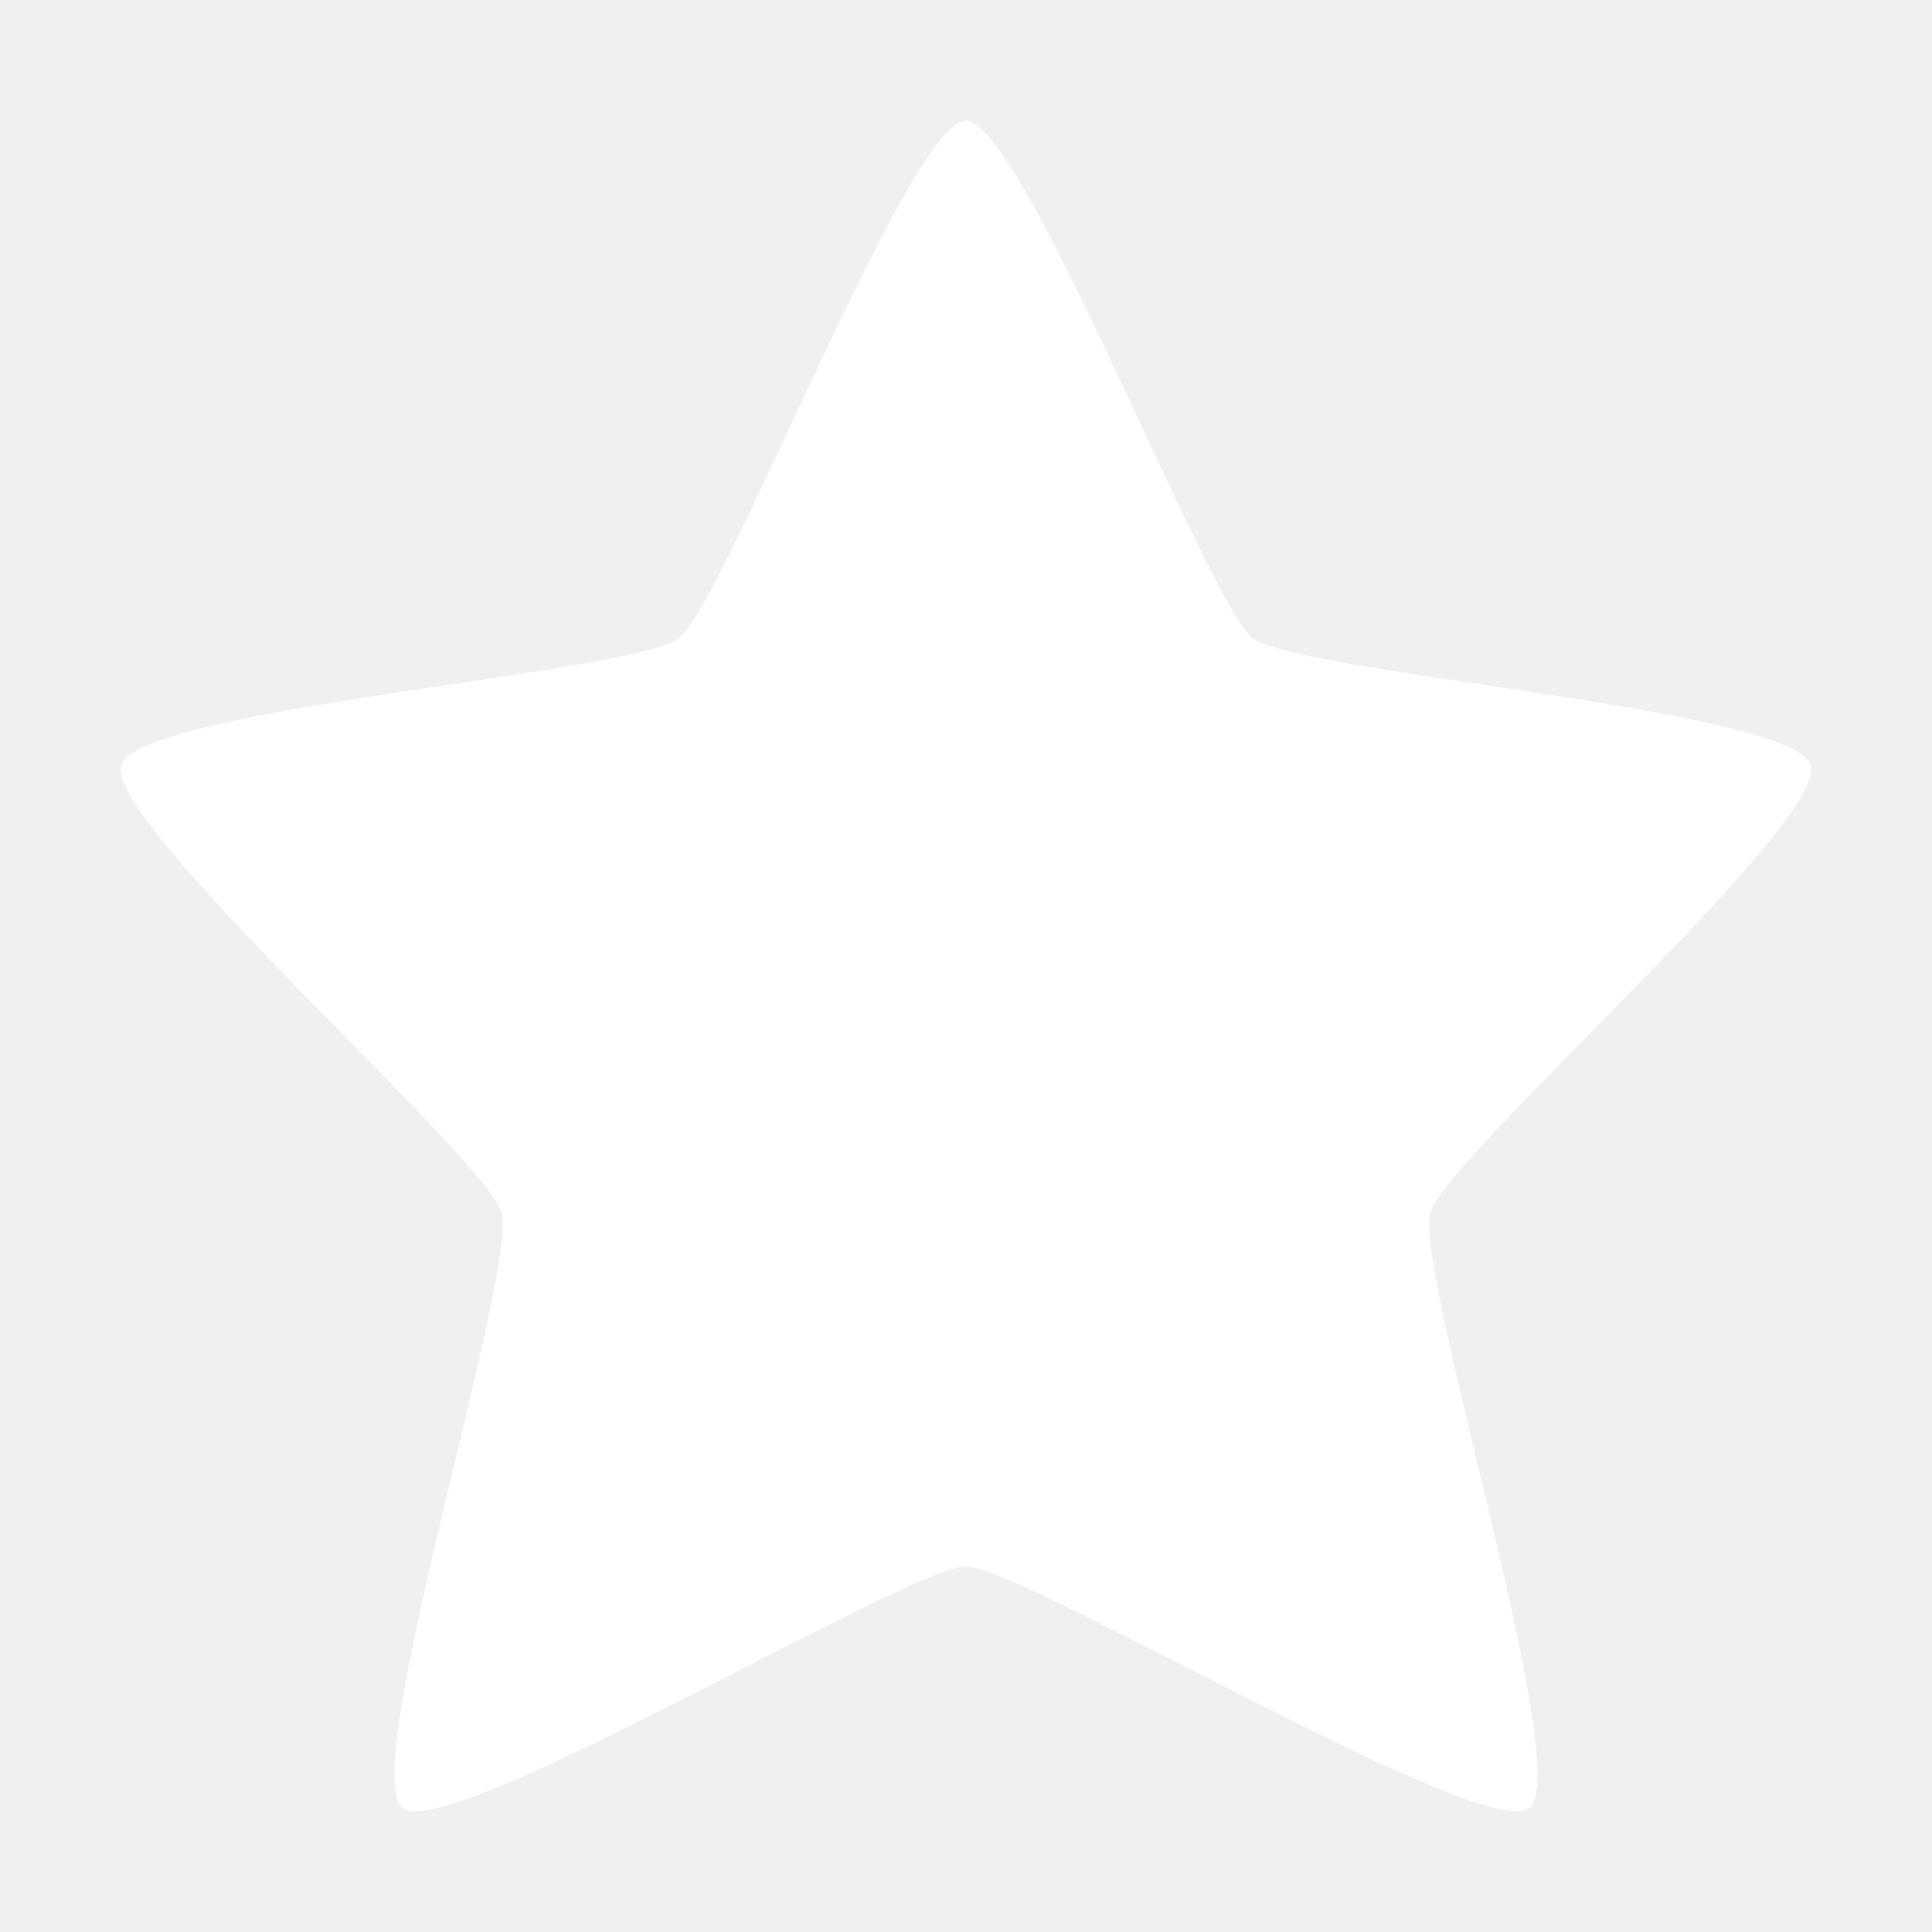
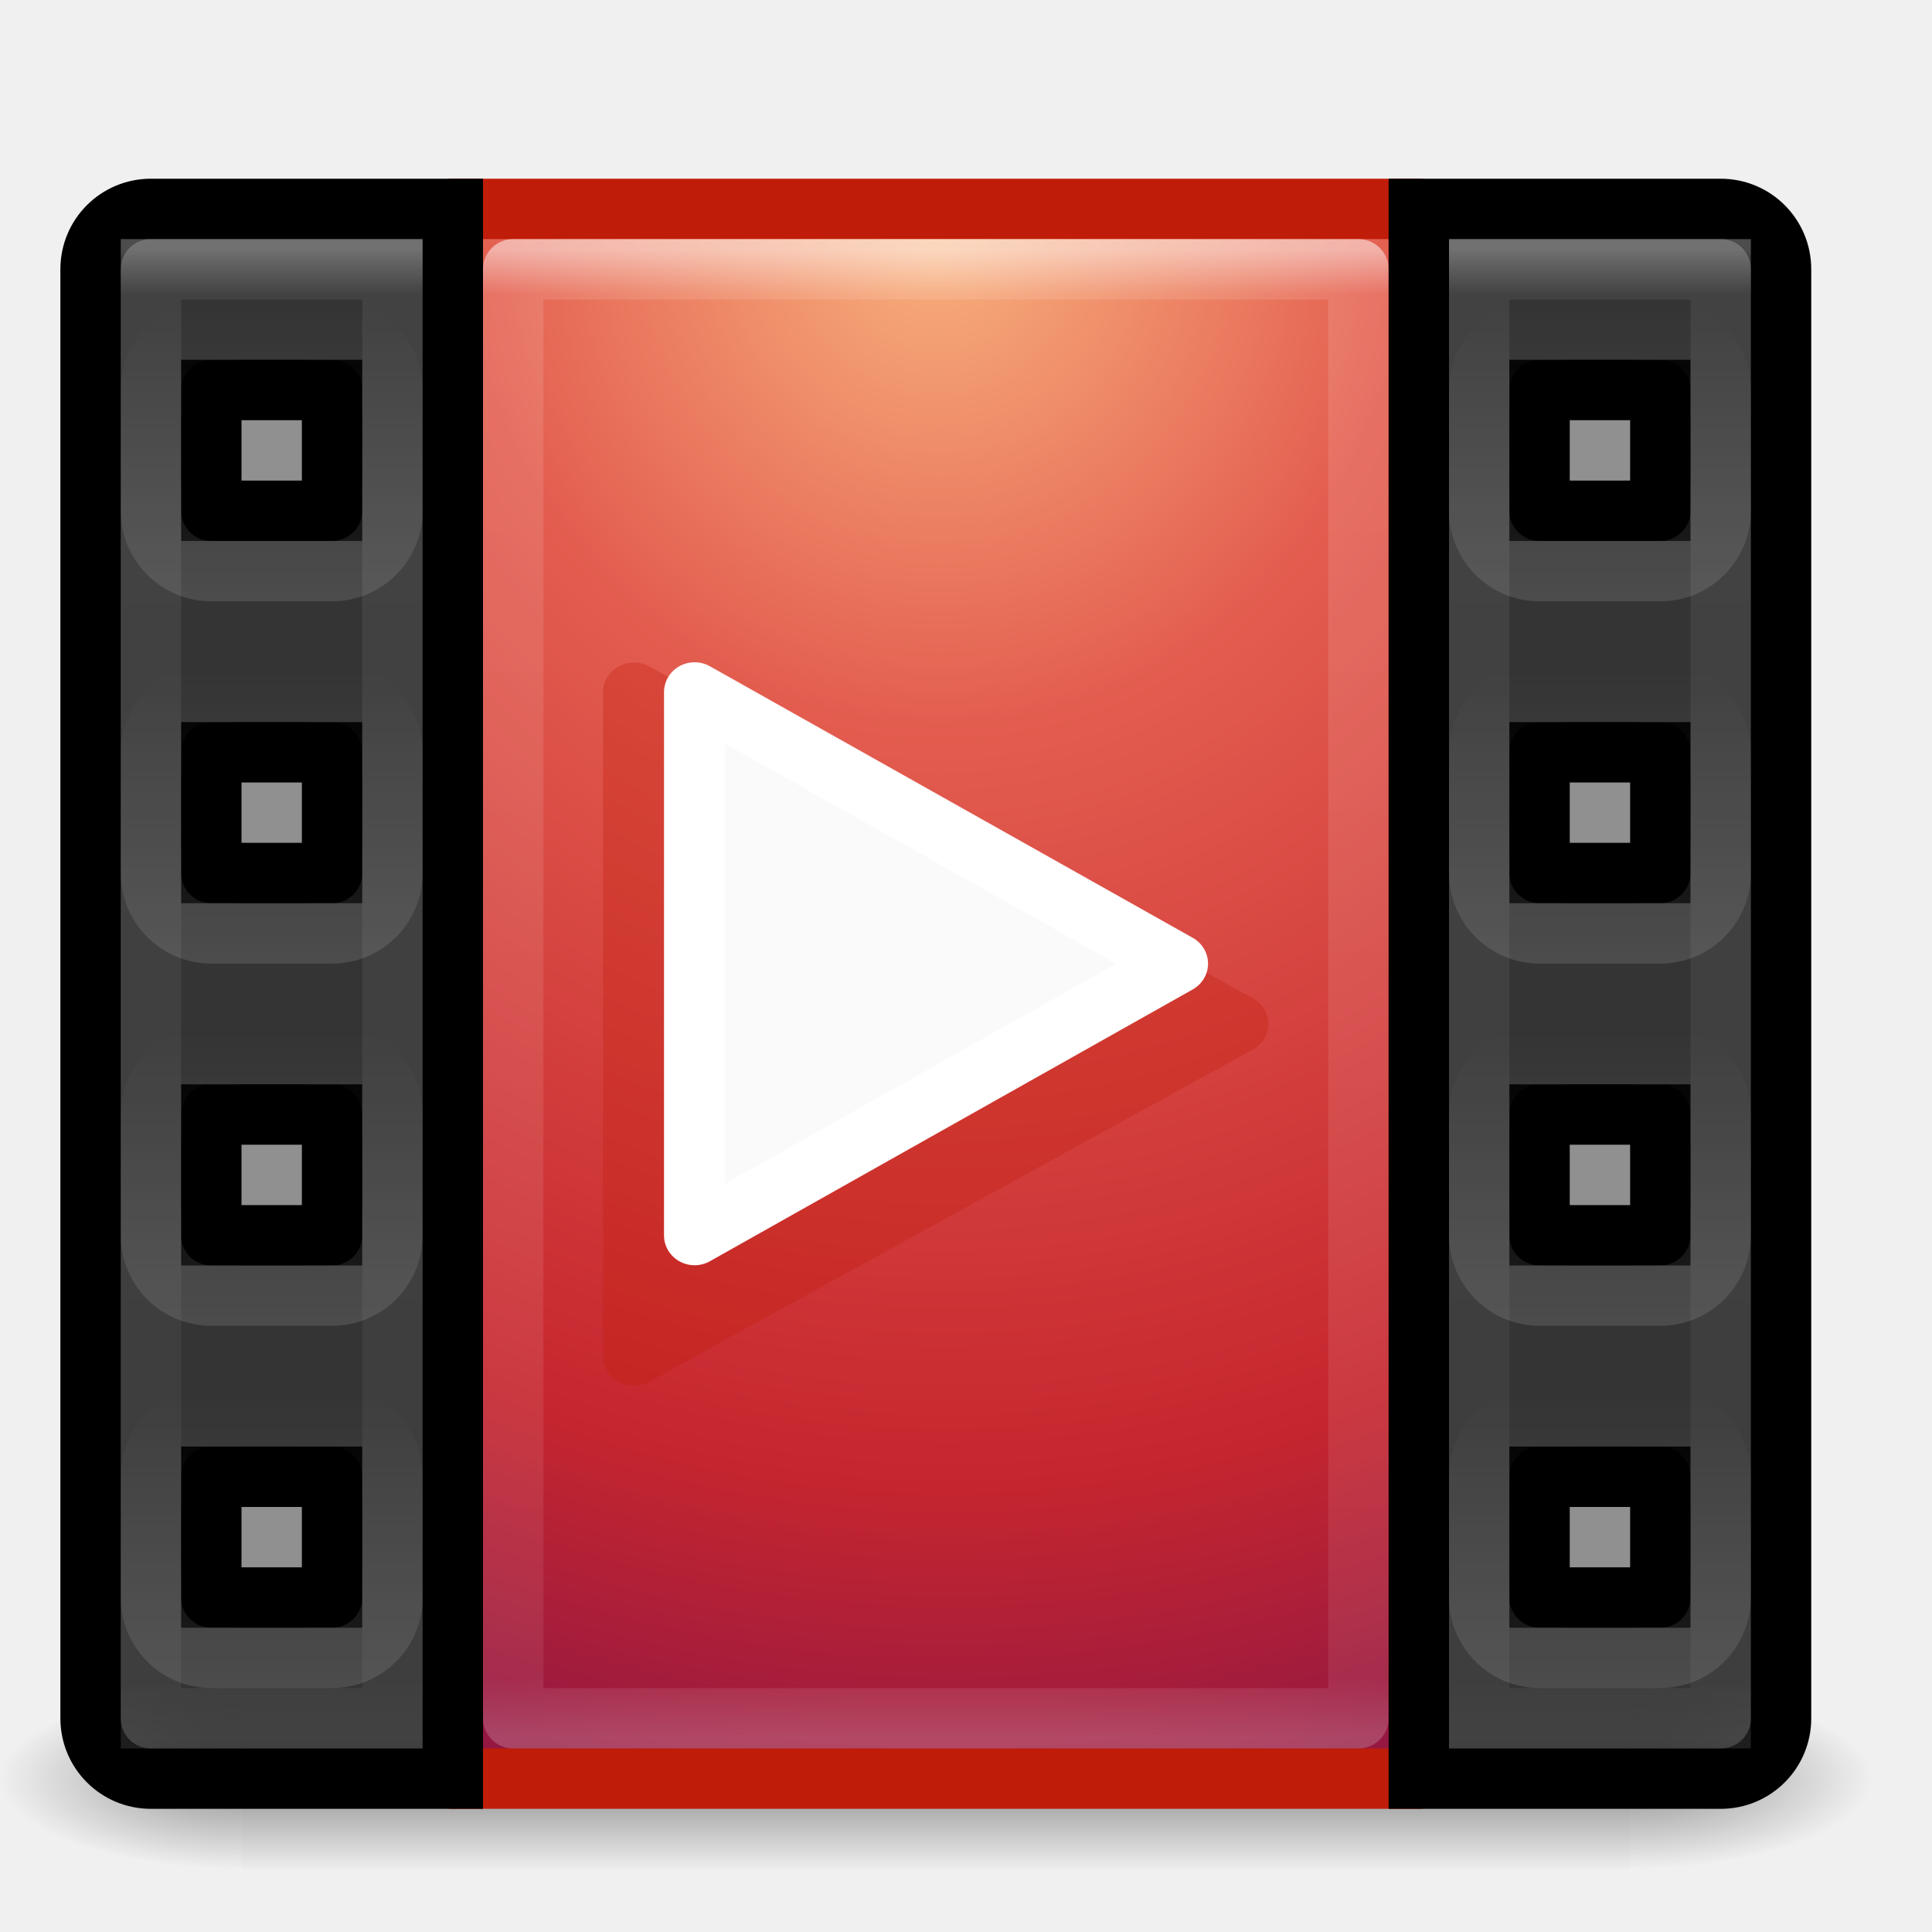
- <svg xmlns="http://www.w3.org/2000/svg" height="32" width="32" viewBox="0 0 32 32" version="1.1">
-   <g transform="translate(0,16)" fill="#fff">
-     <path d="m16-14c0.945 0 3.991 7.992 4.755 8.575 0.764 0.583 8.943 1.157 9.235 2.1 0.292 0.944-6.004 6.456-6.296 7.4-0.292 0.944 2.398 9.29 1.634 9.873-0.764 0.583-8.383-4.002-9.328-4.002-0.945 0-8.564 4.585-9.329 4.002-0.764-0.584 1.926-8.93 1.634-9.873s-6.588-6.456-6.296-7.4c0.292-0.944 8.47-1.517 9.234-2.1 0.765-0.583 3.811-8.575 4.756-8.575z" />
-     <path opacity=".3" d="m88-14c0.945 0 3.991 7.992 4.755 8.575 0.764 0.583 8.943 1.157 9.235 2.1 0.292 0.944-6.004 6.456-6.296 7.4-0.292 0.944 2.398 9.29 1.634 9.873-0.764 0.583-8.383-4.002-9.328-4.002-0.945 0-8.564 4.585-9.329 4.002-0.764-0.583 1.926-8.929 1.634-9.873-0.292-0.944-6.588-6.456-6.296-7.4 0.292-0.944 8.47-1.517 9.235-2.1 0.764-0.583 3.811-8.575 4.755-8.575z" />
-     <path opacity=".7" d="m34.344 13.406c-0.172 0.088-0.315 0.187-0.344 0.282-0.282 0.911 5.581 6.044 6.25 7.25 0.063-0.401 0.105-0.738 0.062-0.875-0.247-0.8-4.759-4.854-5.969-6.656zm27.312 0c-1.21 1.802-5.721 5.857-5.969 6.656-0.042 0.137-0.001 0.474 0.062 0.875 0.669-1.206 6.532-6.339 6.25-7.25-0.029-0.094-0.172-0.194-0.344-0.281zm-13.656 12.532c-0.945 0-8.579 4.583-9.344 4-0.032-0.024-0.042-0.075-0.062-0.125-0.061 0.572-0.083 1.014 0.062 1.125 0.764 0.583 8.399-4 9.344-4 0.945 0 8.579 4.583 9.344 4 0.146-0.111 0.124-0.553 0.062-1.125-0.02 0.05-0.031 0.101-0.062 0.125-0.764 0.583-8.399-4-9.344-4z" transform="translate(0,-16)" />
+ <svg xmlns="http://www.w3.org/2000/svg" xmlns:xlink="http://www.w3.org/1999/xlink" height="32" width="32" version="1.1">
+   <defs>
+     <radialGradient id="h" xlink:href="#b" gradientUnits="userSpaceOnUse" cy="43.5" cx="4.993" gradientTransform="matrix(1.603 0 0 0.6 541.99 860.76)" r="2.5" />
+     <linearGradient id="b">
+       <stop offset="0" />
+       <stop stop-opacity="0" offset="1" />
+     </linearGradient>
+     <radialGradient id="g" xlink:href="#b" gradientUnits="userSpaceOnUse" cy="43.5" cx="4.993" gradientTransform="matrix(1.603 0 0 0.6 -535.01 -912.96)" r="2.5" />
+     <linearGradient id="u" x1="25.058" xlink:href="#b" spreadMethod="reflect" gradientUnits="userSpaceOnUse" y1="43.544" gradientTransform="matrix(.82143 0 0 .42857 518.79 868.22)" x2="25.058" y2="39.999" />
+     <radialGradient id="f" gradientUnits="userSpaceOnUse" cy="8.45" cx="7.496" gradientTransform="matrix(-.0095987 1.5579 -1.4869 -.024192 551.14 849.78)" r="20">
+       <stop stop-color="#f8b17e" offset="0" />
+       <stop stop-color="#e35d4f" offset=".262" />
+       <stop stop-color="#c6262e" offset=".661" />
+       <stop stop-color="#690b54" offset="1" />
+     </radialGradient>
+     <linearGradient id="t" x1="547" xlink:href="#e" gradientUnits="userSpaceOnUse" x2="547" y1="887.36" y2="860.36" />
+     <linearGradient id="e" x1="24" gradientUnits="userSpaceOnUse" y1="44" gradientTransform="matrix(2.641 0 0 2.641 .61539 -60.385)" x2="24" y2="3.899">
+       <stop stop-color="#791235" offset="0" />
+       <stop stop-color="#bf1d09" offset="1" />
+     </linearGradient>
+     <linearGradient id="s" x1="24" xlink:href="#c" gradientUnits="userSpaceOnUse" y1="5" gradientTransform="matrix(.37838 0 0 .64865 529.42 858.29)" x2="24" y2="43" />
+     <linearGradient id="c" x1="24" gradientUnits="userSpaceOnUse" y1="5.33" gradientTransform="matrix(2.7297 0 0 2.7297 -1.5135 -62.513)" x2="24" y2="43">
+       <stop stop-color="#FFF" offset="0" />
+       <stop stop-color="#FFF" stop-opacity=".235" offset=".03" />
+       <stop stop-color="#FFF" stop-opacity=".157" offset=".961" />
+       <stop stop-color="#FFF" stop-opacity=".392" offset="1" />
+     </linearGradient>
+     <linearGradient id="r" x1="24" xlink:href="#c" gradientUnits="userSpaceOnUse" y1="5" gradientTransform="matrix(.10811 0 0 .64865 524.91 858.29)" x2="24" y2="43" />
+     <linearGradient id="q" x1="526" xlink:href="#a" gradientUnits="userSpaceOnUse" y1="812.36" gradientTransform="matrix(0.8 0 0 0.8 -1306.1 -122.39)" x2="532" y2="812.36" />
+     <linearGradient id="a">
+       <stop stop-color="#FFF" offset="0" />
+       <stop stop-color="#FFF" stop-opacity="0" offset="1" />
+     </linearGradient>
+     <linearGradient id="p" x1="526" xlink:href="#a" gradientUnits="userSpaceOnUse" y1="812.36" gradientTransform="matrix(0.8 0 0 0.8 -1300.1 -122.39)" x2="532" y2="812.36" />
+     <linearGradient id="o" x1="526" xlink:href="#a" gradientUnits="userSpaceOnUse" y1="812.36" gradientTransform="matrix(0.8 0 0 0.8 -1294.1 -122.39)" x2="532" y2="812.36" />
+     <linearGradient id="n" x1="526" xlink:href="#a" gradientUnits="userSpaceOnUse" y1="812.36" gradientTransform="matrix(0.8 0 0 0.8 -1288.1 -122.39)" x2="532" y2="812.36" />
+     <linearGradient id="m" x1="24" xlink:href="#c" gradientUnits="userSpaceOnUse" y1="5" gradientTransform="matrix(-.10811 0 0 .64865 552.09 858.29)" x2="24" y2="43" />
+     <linearGradient id="l" x1="526" xlink:href="#a" gradientUnits="userSpaceOnUse" y1="812.36" gradientTransform="matrix(0.8 0 0 0.8 -1306.1 -1199.4)" x2="532" y2="812.36" />
+     <linearGradient id="k" x1="526" xlink:href="#a" gradientUnits="userSpaceOnUse" y1="812.36" gradientTransform="matrix(0.8 0 0 0.8 -1300.1 -1199.4)" x2="532" y2="812.36" />
+     <linearGradient id="j" x1="526" xlink:href="#a" gradientUnits="userSpaceOnUse" y1="812.36" gradientTransform="matrix(0.8 0 0 0.8 -1294.1 -1199.4)" x2="532" y2="812.36" />
+     <linearGradient id="i" x1="526" xlink:href="#a" gradientUnits="userSpaceOnUse" y1="812.36" gradientTransform="matrix(0.8 0 0 0.8 -1288.1 -1199.4)" x2="532" y2="812.36" />
+     <linearGradient id="d" x1="598.77" xlink:href="#e" gradientUnits="userSpaceOnUse" x2="598.77" y1="475.7" y2="448.3" />
+   </defs>
+   <g transform="translate(0 -1020.4)">
+     <g transform="translate(-523 163)">
+       <rect opacity=".4" height="3" width="4" y="885.36" x="550" fill="url(#h)" />
+       <rect opacity=".4" transform="scale(-1)" height="3" width="4" y="-888.36" x="-527" fill="url(#g)" />
+       <rect opacity=".4" height="3" width="23" y="885.36" x="527" fill="url(#u)" />
+       <g stroke-linecap="round">
+         <rect stroke-linejoin="round" style="color:#000000" height="26" width="16" stroke="url(#t)" x="530.5" y="860.86" fill="url(#f)" />
+         <rect opacity=".5" stroke-linejoin="round" height="24" width="14" stroke="url(#s)" x="531.5" y="861.86" fill="none" />
+         <path style="color:#000000" d="m525.5 860.86c-0.554 0-1 0.446-1 1v24c0 0.554 0.446 1 1 1h5v-26h-5zm1 3h1 1v2h-2v-2zm0 6h2v2h-2v-2zm0 6h2v2h-2v-2zm0 6h2v2h-1-1v-2z" fill-opacity=".784" stroke="#000" />
+       </g>
+       <g fill="none">
+         <path opacity=".3" d="m525.5 861.86v24h1 3v-3-18-3h-3-1z" stroke="url(#r)" stroke-linecap="round" />
+         <g stroke-linejoin="round">
+           <rect opacity=".12" ry="1" rx="1" transform="rotate(-90)" width="4" stroke="url(#q)" x="-884.86" y="525.5" height="4" />
+           <rect opacity=".12" ry="1" rx="1" transform="rotate(-90)" width="4" stroke="url(#p)" x="-878.86" y="525.5" height="4" />
+           <rect opacity=".12" ry="1" rx="1" transform="rotate(-90)" width="4" stroke="url(#o)" x="-872.86" y="525.5" height="4" />
+           <rect opacity=".12" ry="1" rx="1" transform="rotate(-90)" width="4" stroke="url(#n)" x="-866.86" y="525.5" height="4" />
+         </g>
+       </g>
+       <g>
+         <g fill-rule="evenodd">
+           <rect opacity=".4" rx="1" ry="1" height="3" width="3" y="863.36" x="526" />
+           <rect opacity=".4" rx="1" ry="1" height="3" width="3" y="869.36" x="526" />
+           <rect opacity=".4" rx="1" ry="1" height="3" width="3" y="875.36" x="526" />
+           <rect opacity=".4" rx="1" ry="1" height="3" width="3" y="881.36" x="526" />
+         </g>
+         <path style="color:#000000" d="m551.5 860.86c0.554 0 1 0.446 1 1v24c0 0.554-0.446 1-1 1h-5v-26h5zm-1 3h-1-1v2h2v-2zm0 6h-2v2h2v-2zm0 6h-2v2h2v-2zm0 6h-2v2h1 1v-2z" fill-opacity=".784" stroke="#000" stroke-linecap="round" />
+       </g>
+       <g fill="none">
+         <path opacity=".3" d="m551.5 861.86v24h-1-3v-3-18-3h3 1z" stroke="url(#m)" stroke-linecap="round" />
+         <g stroke-linejoin="round">
+           <rect opacity=".12" ry="1" rx="1" transform="matrix(0,-1,-1,0,0,0)" width="4" stroke="url(#l)" x="-884.86" y="-551.5" height="4" />
+           <rect opacity=".12" ry="1" rx="1" transform="matrix(0,-1,-1,0,0,0)" width="4" stroke="url(#k)" x="-878.86" y="-551.5" height="4" />
+           <rect opacity=".12" ry="1" rx="1" transform="matrix(0,-1,-1,0,0,0)" width="4" stroke="url(#j)" x="-872.86" y="-551.5" height="4" />
+           <rect opacity=".12" ry="1" rx="1" transform="matrix(0,-1,-1,0,0,0)" width="4" stroke="url(#i)" x="-866.86" y="-551.5" height="4" />
+         </g>
+       </g>
+       <g fill-rule="evenodd">
+         <rect opacity=".4" transform="scale(-1,1)" rx="1" ry="1" height="3" width="3" y="863.36" x="-551" />
+         <rect opacity=".4" transform="scale(-1,1)" rx="1" ry="1" height="3" width="3" y="869.36" x="-551" />
+         <rect opacity=".4" transform="scale(-1,1)" rx="1" ry="1" height="3" width="3" y="875.36" x="-551" />
+         <rect opacity=".4" transform="scale(-1,1)" rx="1" ry="1" height="3" width="3" y="881.36" x="-551" />
+       </g>
+       <path opacity="0.32" stroke-linejoin="round" d="m599.62 474.79v-25.573l22.14 12.78z" fill-rule="evenodd" transform="matrix(.45152 0 0 .43013 262.76 675.64)" stroke="url(#d)" stroke-width="2.269" fill="url(#d)" />
+       <path stroke-linejoin="round" d="m599.62 474.79v-25.573l22.14 12.78z" fill-rule="evenodd" transform="matrix(.36122 0 0 .35193 317.91 710.77)" stroke="#FFF" stroke-width="2.805" fill="#fafafa" />
+     </g>
  </g>
</svg>
